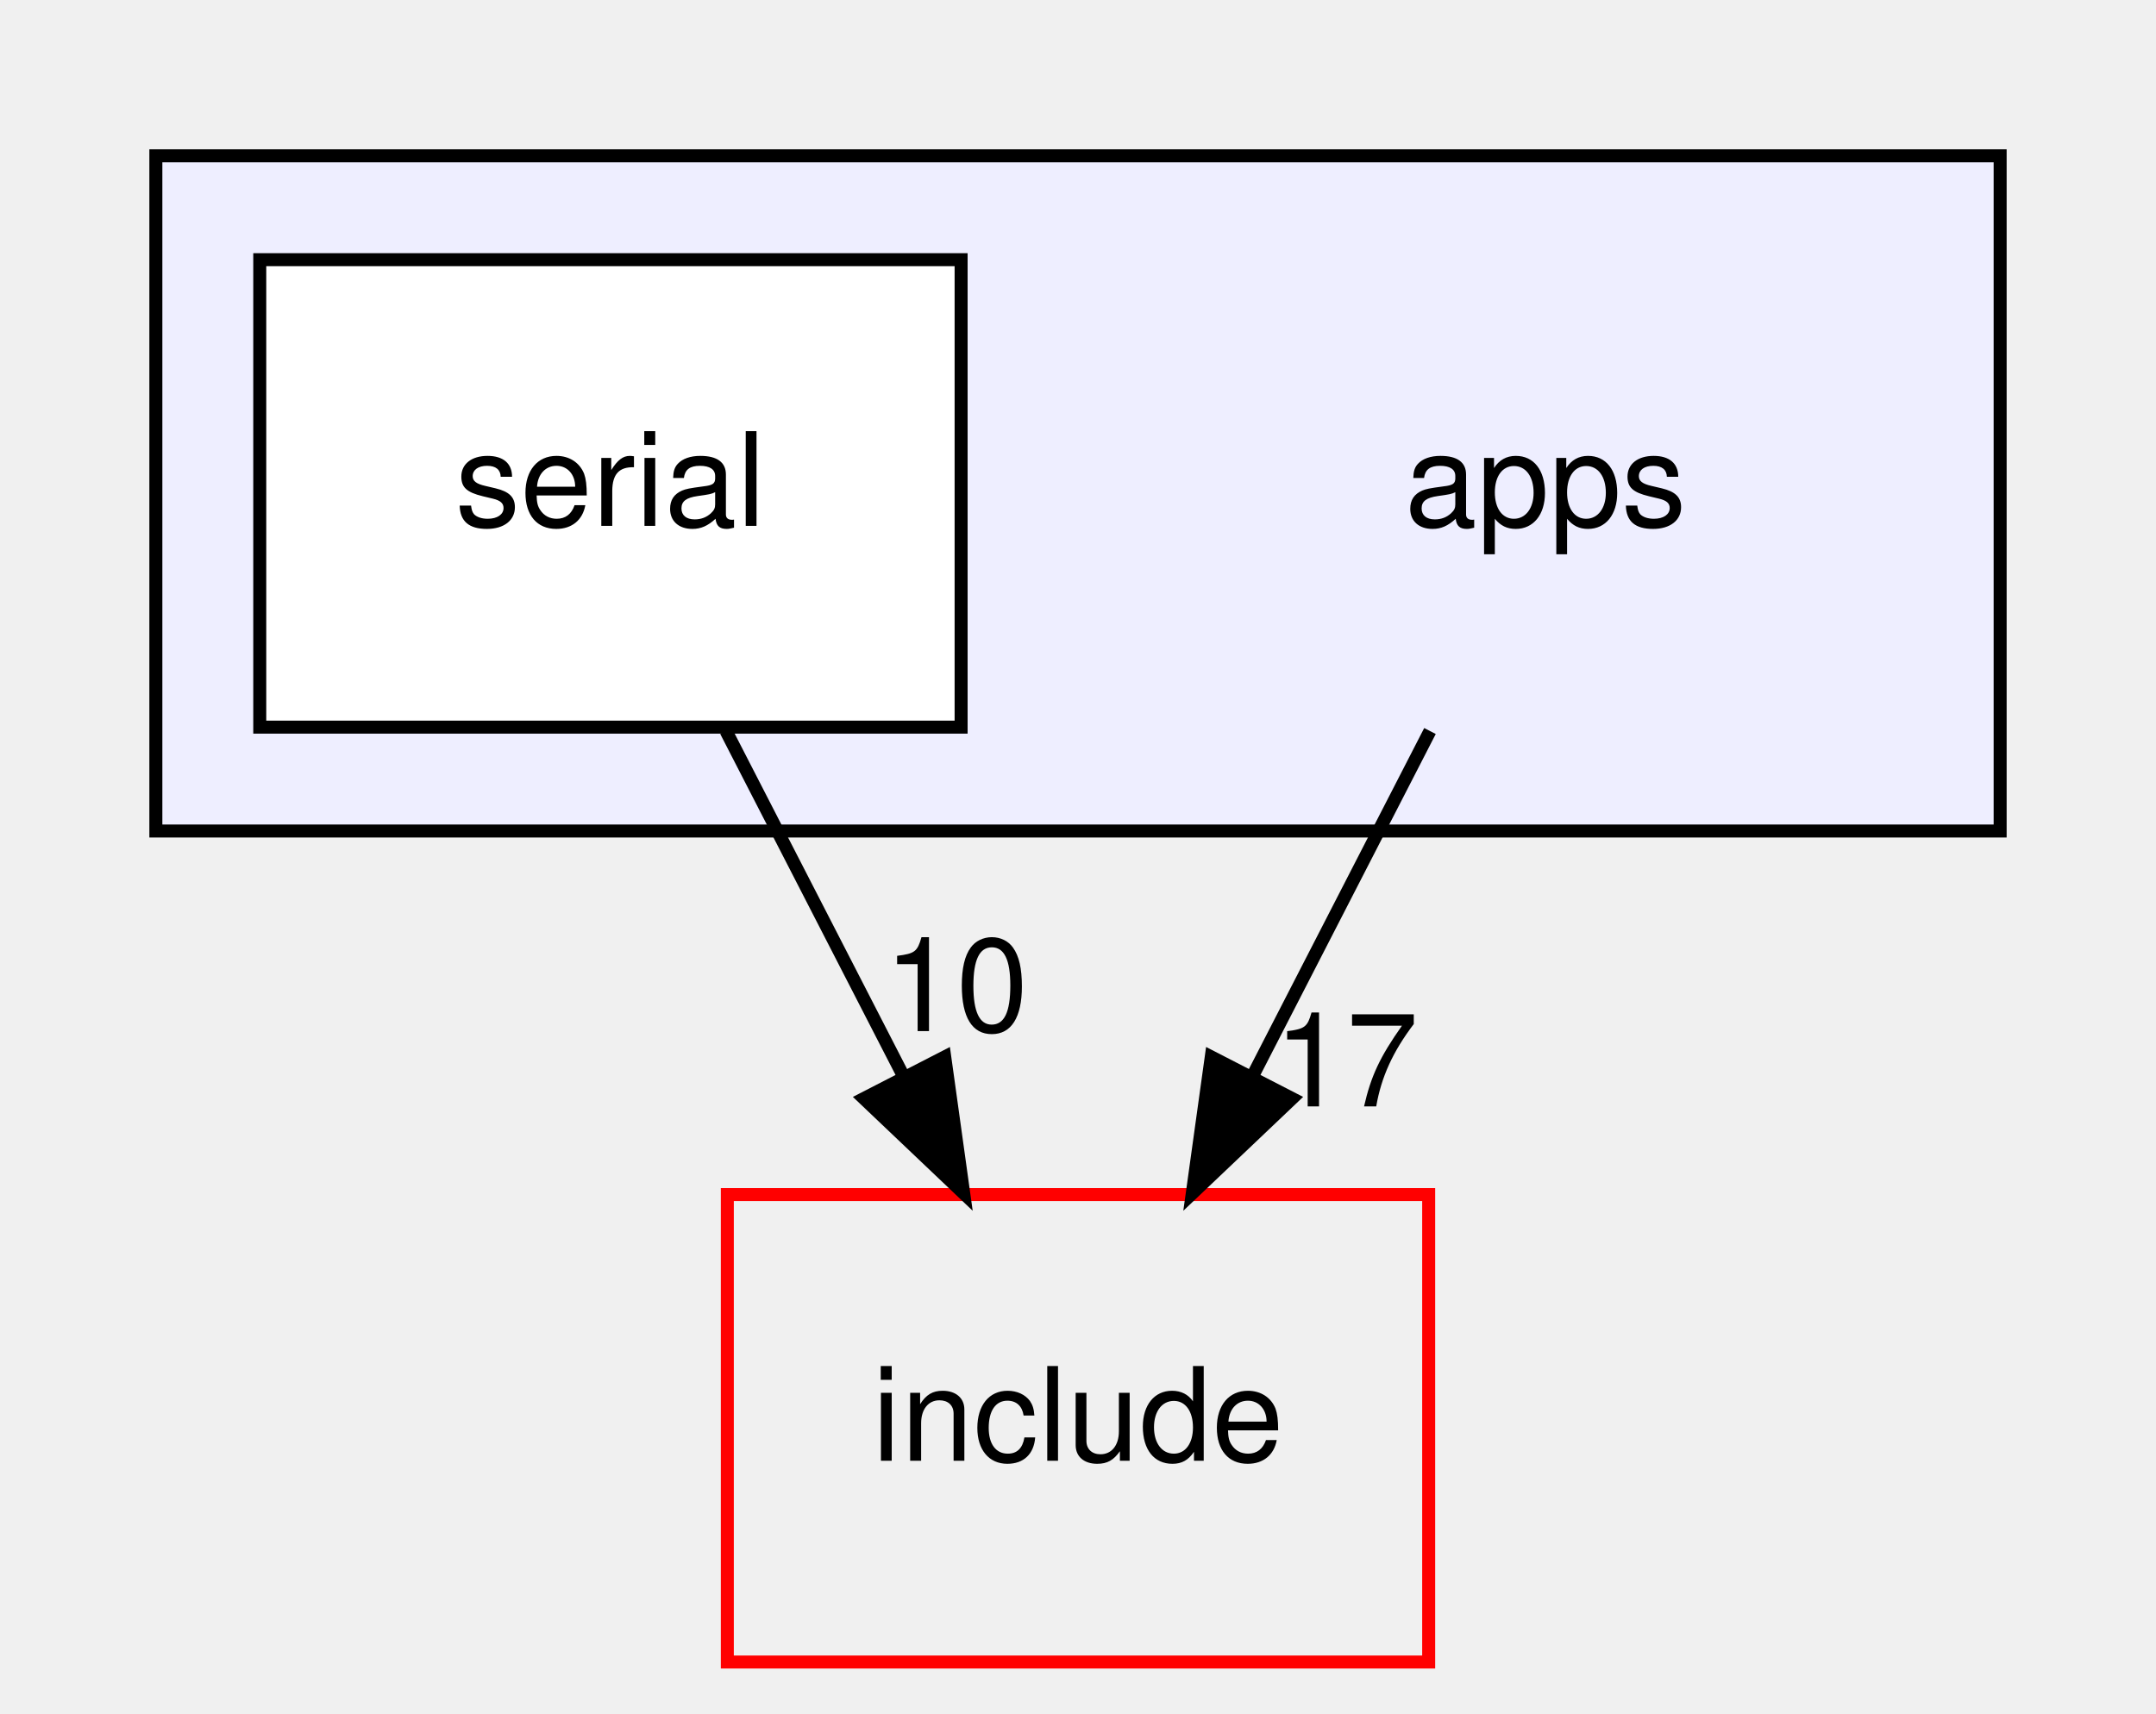
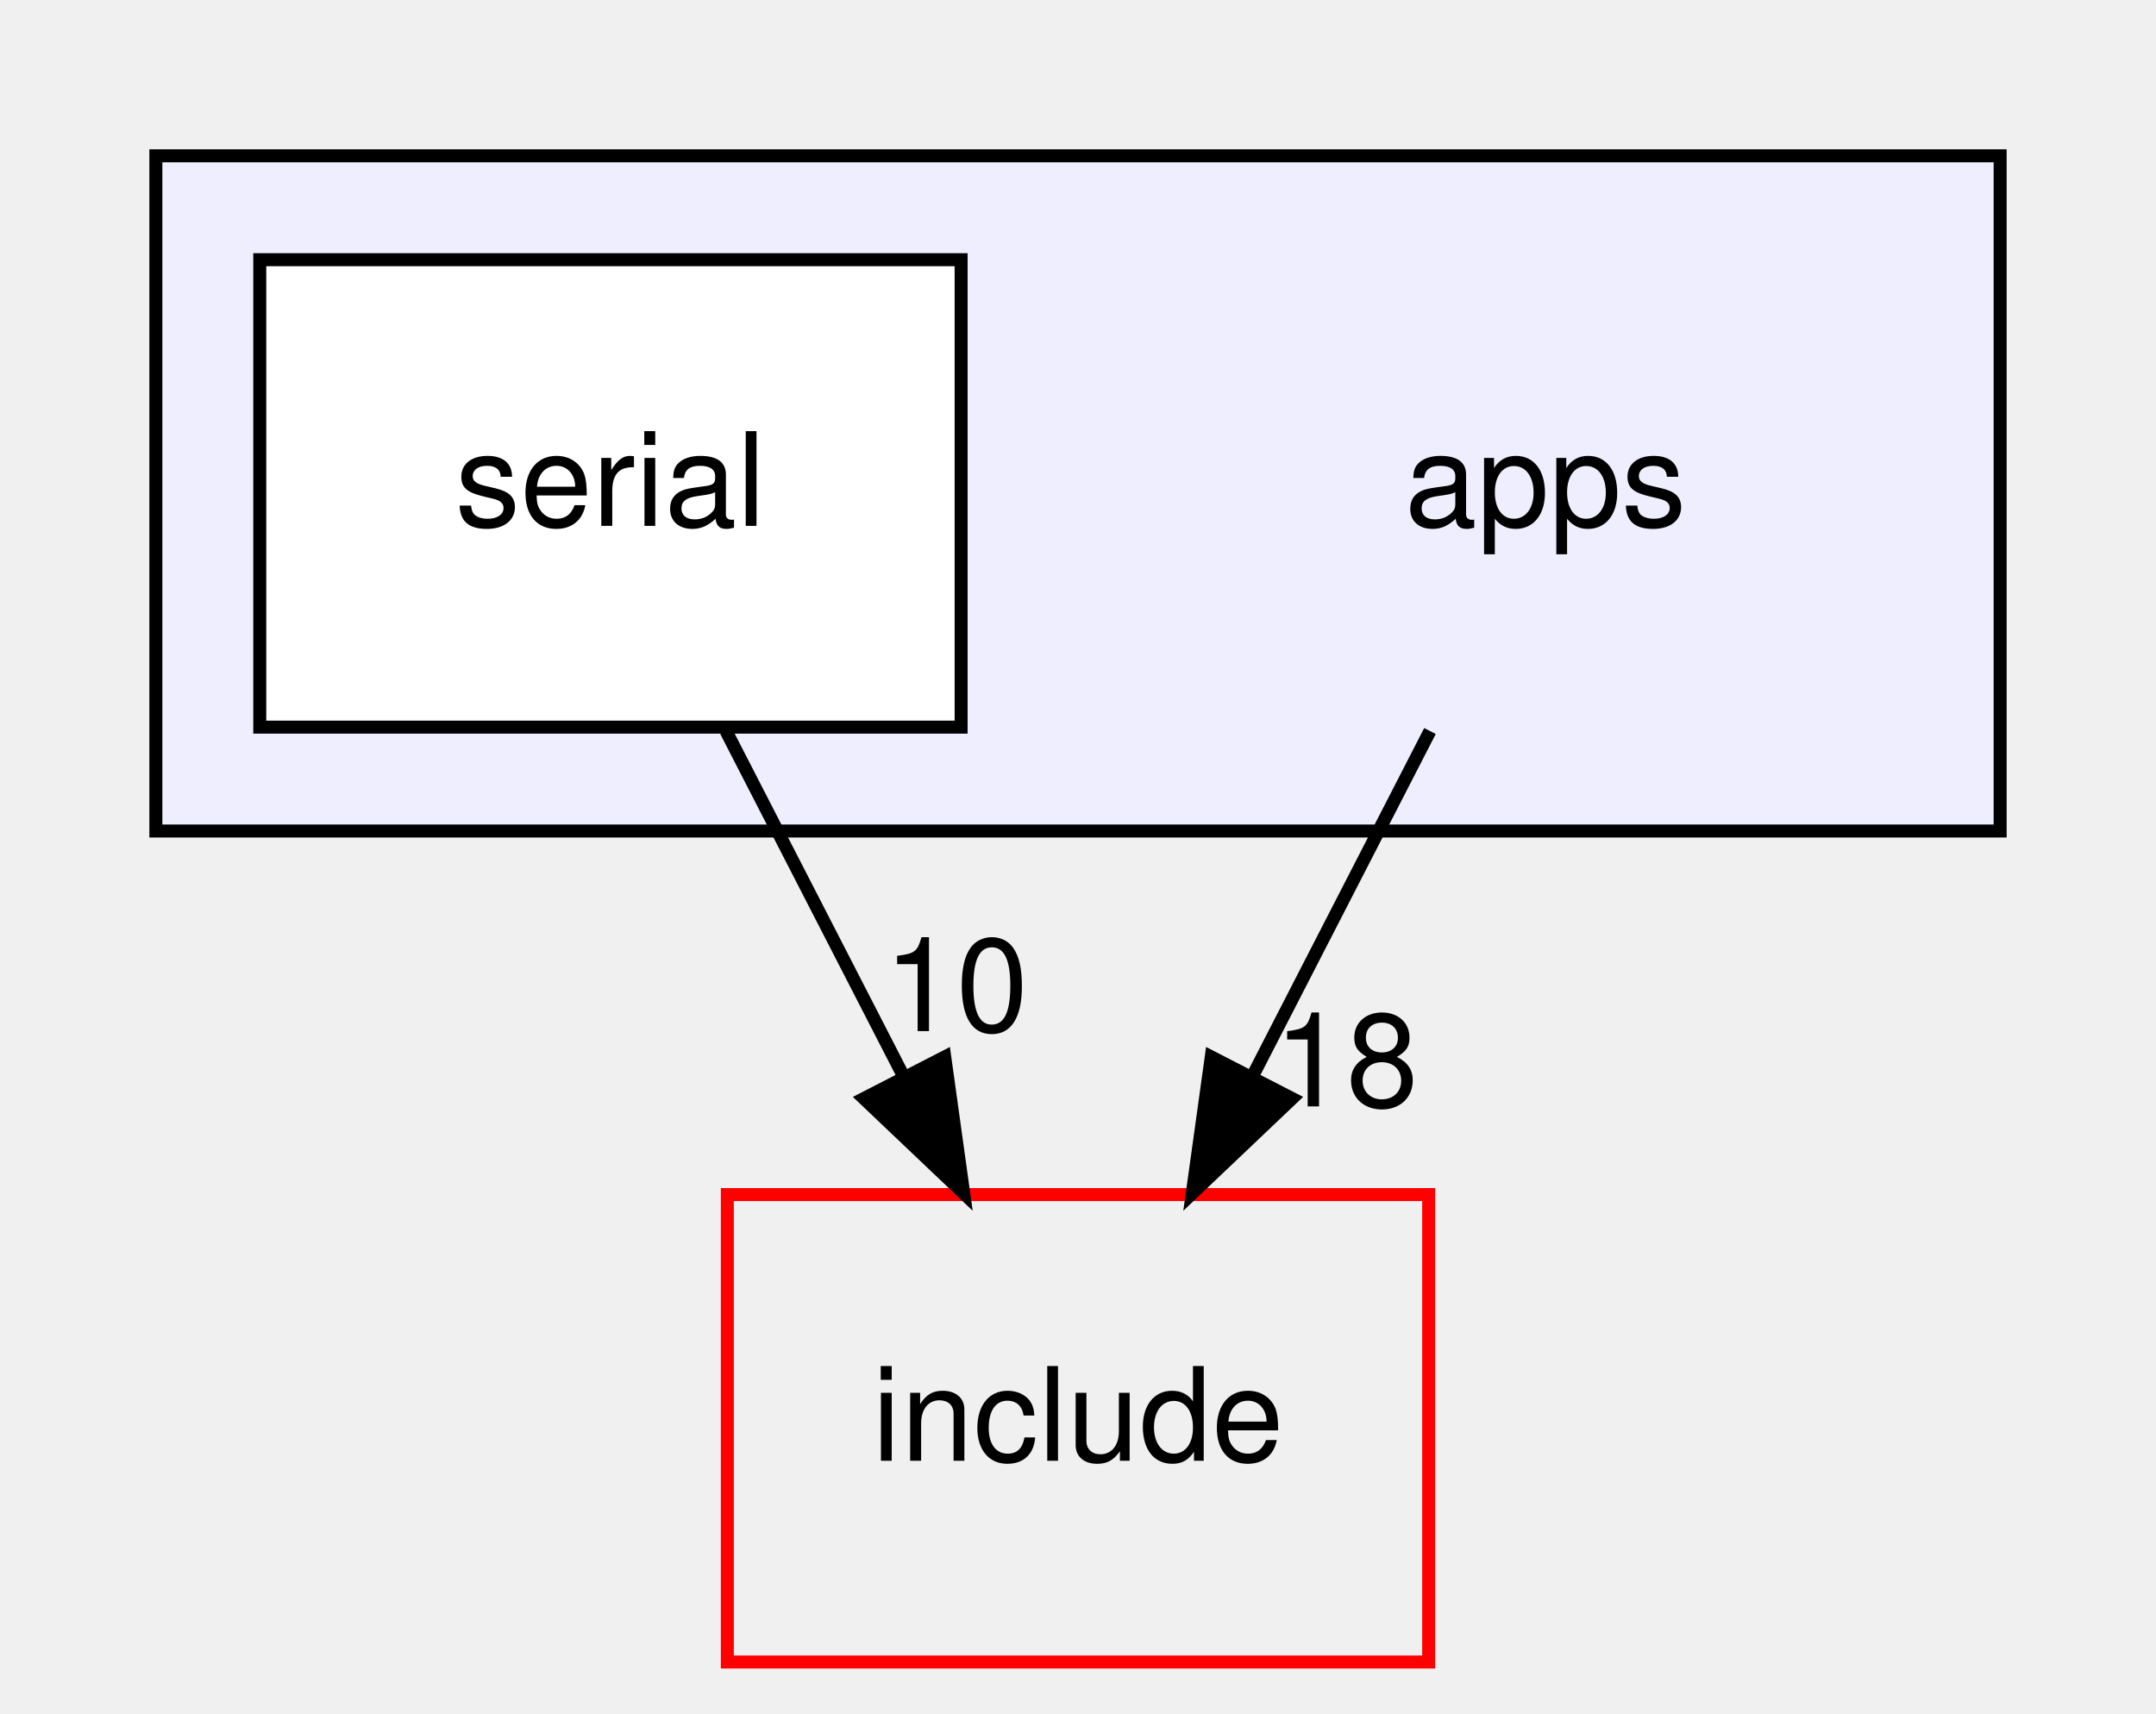
<svg xmlns="http://www.w3.org/2000/svg" xmlns:xlink="http://www.w3.org/1999/xlink" width="166pt" height="132pt" viewBox="0.00 0.00 166.00 132.00">
  <g id="graph0" class="graph" transform="scale(1 1) rotate(0) translate(4 128)">
    <g id="clust1" class="cluster">
      <g id="a_clust1">
        <a xlink:href="dir_9654b8d08f4bba4e84b362c5fd320bee.html" target="_top">
          <polygon fill="#eeeeff" stroke="black" points="8,-64 8,-116 150,-116 150,-64 8,-64" />
        </a>
      </g>
    </g>
    <g id="node1" class="node">
      <text text-anchor="middle" x="115" y="-87.5" font-family="Helvetica,sans-Serif" font-size="10.00">apps</text>
    </g>
    <g id="node3" class="node">
      <g id="a_node3">
        <a xlink:href="dir_d44c64559bbebec7f509842c48db8b23.html" target="_top" xlink:title="include">
          <polygon fill="none" stroke="red" points="106,-36 52,-36 52,0 106,0 106,-36" />
          <text text-anchor="middle" x="79" y="-15.5" font-family="Helvetica,sans-Serif" font-size="10.00">include</text>
        </a>
      </g>
    </g>
    <g id="edge2" class="edge">
      <path fill="none" stroke="black" d="M106.1,-71.7C102,-63.73 97.05,-54.1 92.51,-45.26" />
      <polygon fill="black" stroke="black" points="95.48,-43.4 87.8,-36.1 89.26,-46.6 95.48,-43.4" />
      <g id="a_edge2-headlabel">
-         <a xlink:href="dir_000000_000002.html" target="_top" xlink:title="17">
-           <text text-anchor="middle" x="99.65" y="-42.79" font-family="Helvetica,sans-Serif" font-size="10.00">17</text>
+         <a xlink:href="dir_000000_000002.html" target="_top" xlink:title="18">
+           <text text-anchor="middle" x="99.65" y="-42.79" font-family="Helvetica,sans-Serif" font-size="10.00">18</text>
        </a>
      </g>
    </g>
    <g id="node2" class="node">
      <g id="a_node2">
        <a xlink:href="dir_e7245891811a18a2b76d3fc59ab1e2d7.html" target="_top" xlink:title="serial">
          <polygon fill="white" stroke="black" points="70,-108 16,-108 16,-72 70,-72 70,-108" />
          <text text-anchor="middle" x="43" y="-87.5" font-family="Helvetica,sans-Serif" font-size="10.00">serial</text>
        </a>
      </g>
    </g>
    <g id="edge1" class="edge">
      <path fill="none" stroke="black" d="M51.9,-71.7C56,-63.73 60.95,-54.1 65.49,-45.26" />
      <polygon fill="black" stroke="black" points="68.74,-46.6 70.2,-36.1 62.52,-43.4 68.74,-46.6" />
      <g id="a_edge1-headlabel">
        <a xlink:href="dir_000011_000002.html" target="_top" xlink:title="10">
          <text text-anchor="middle" x="69.62" y="-48.59" font-family="Helvetica,sans-Serif" font-size="10.00">10</text>
        </a>
      </g>
    </g>
  </g>
</svg>
